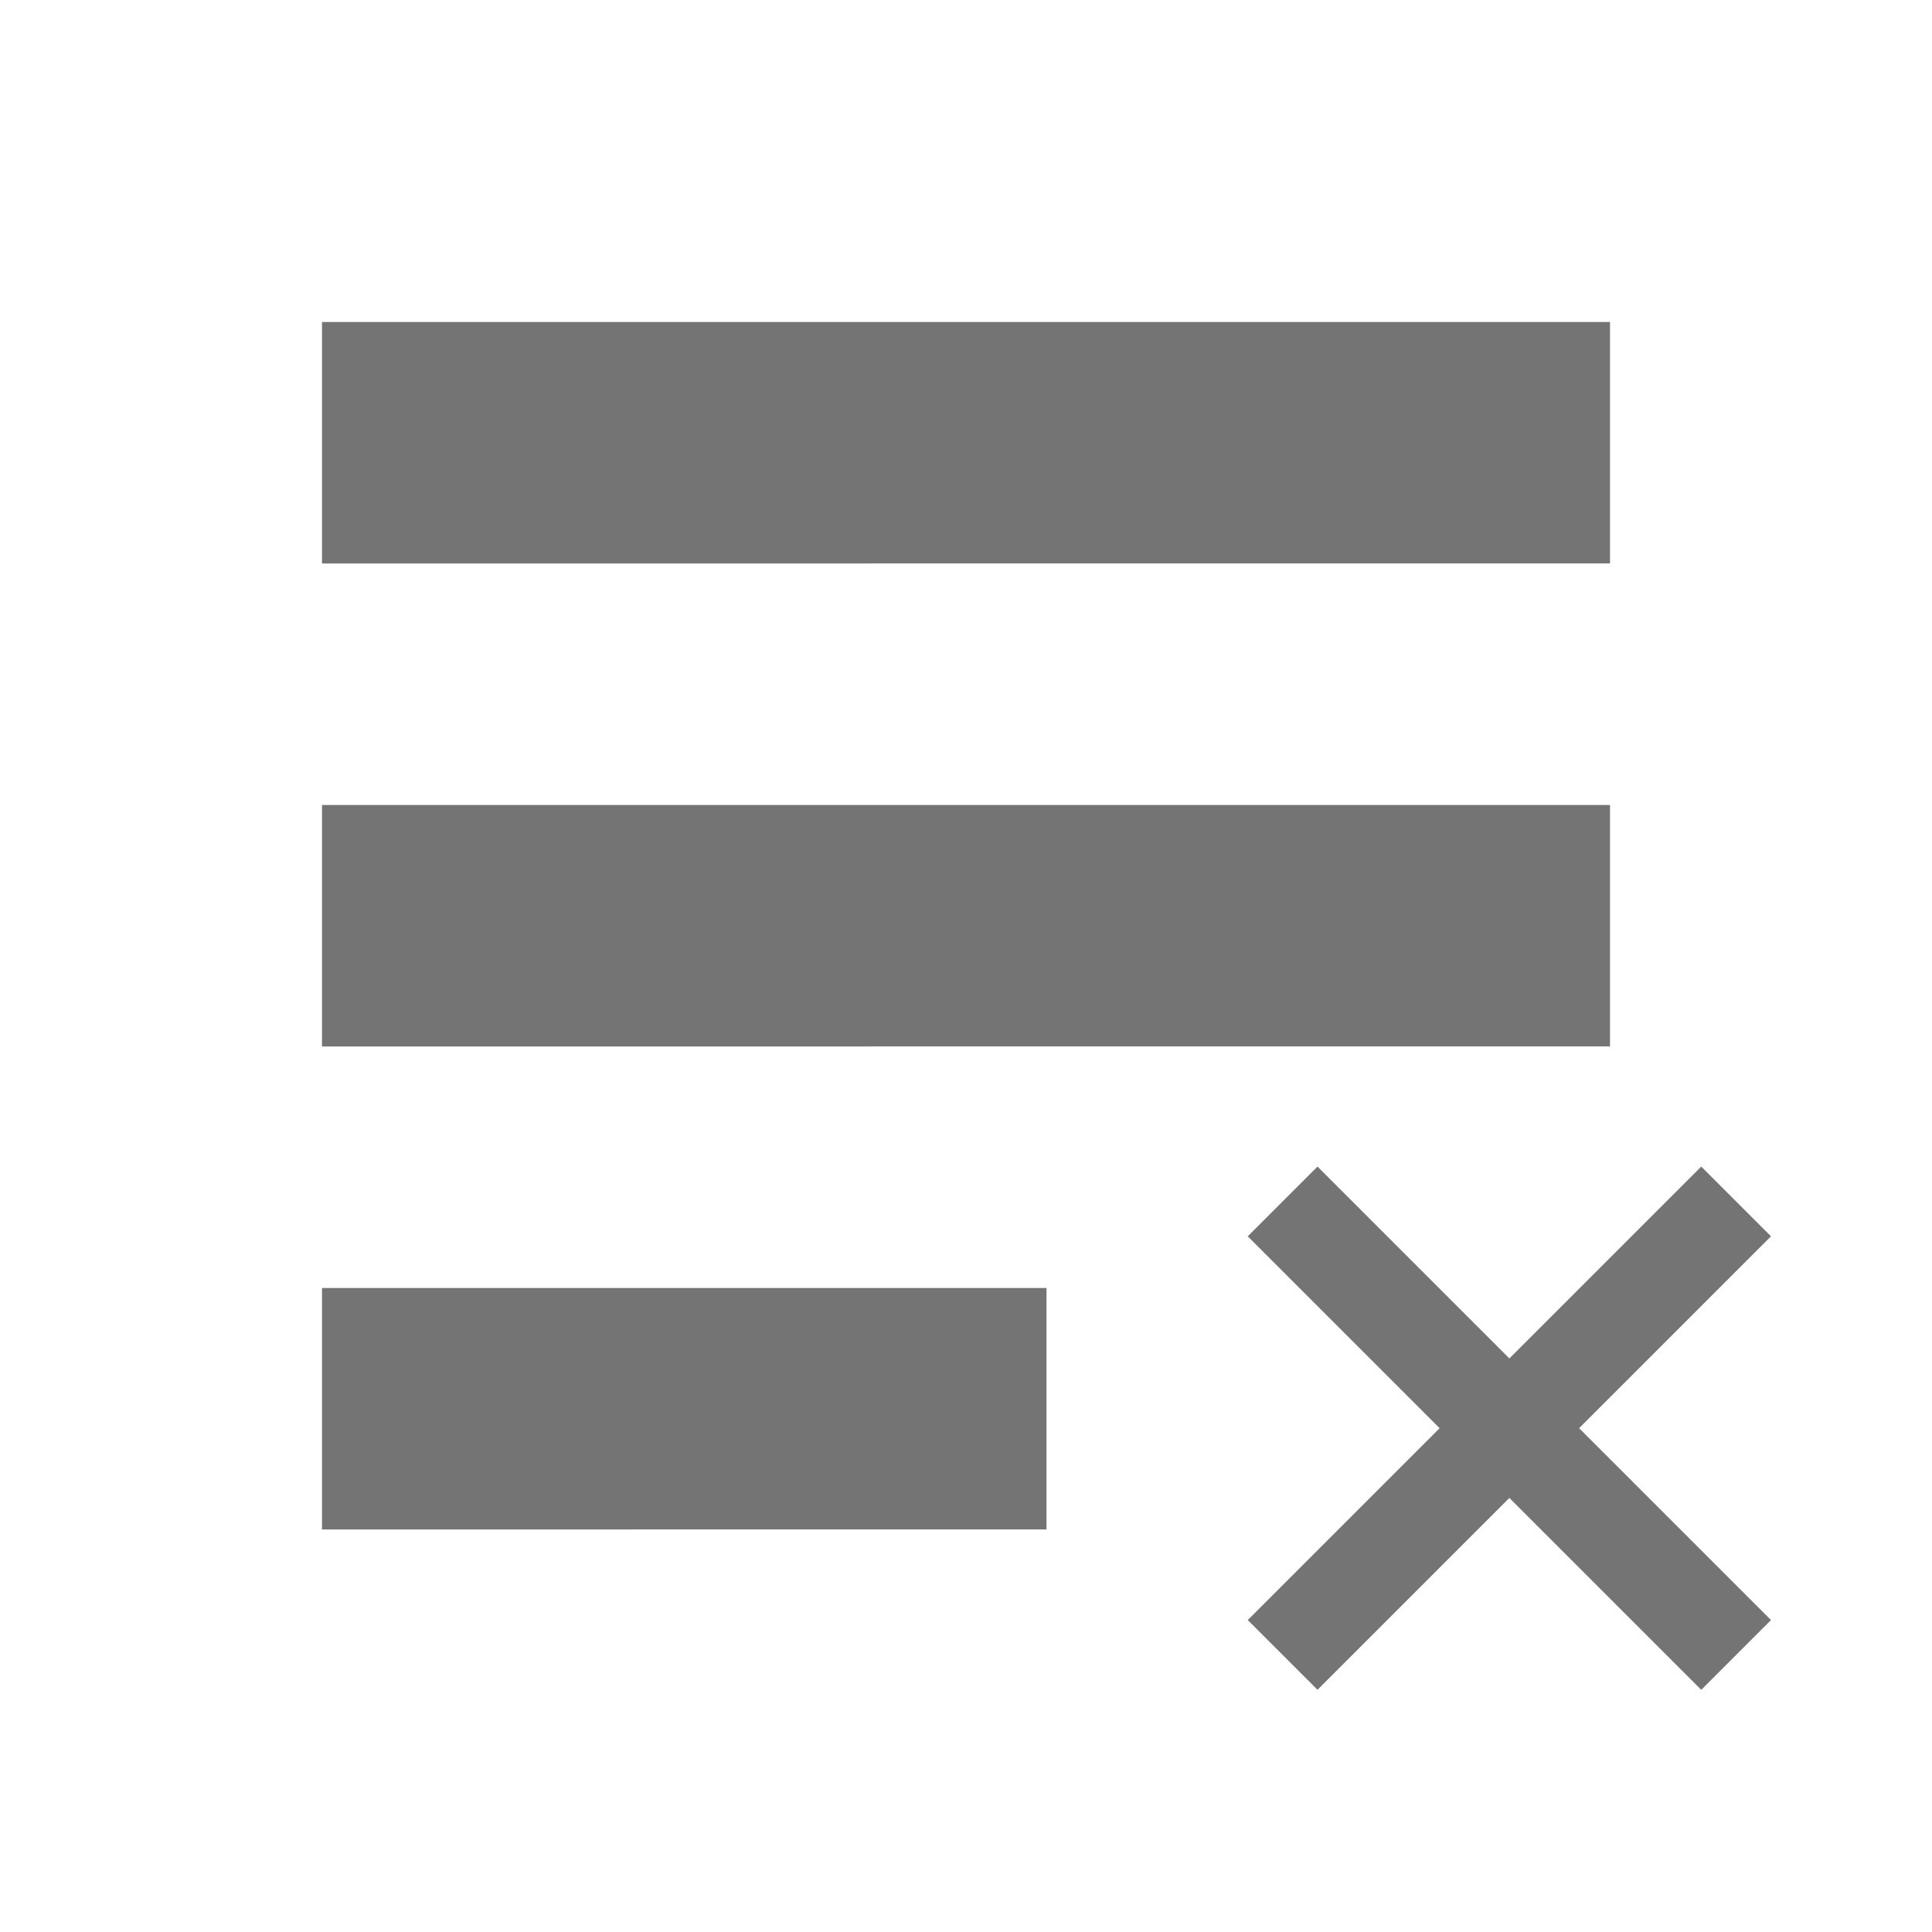
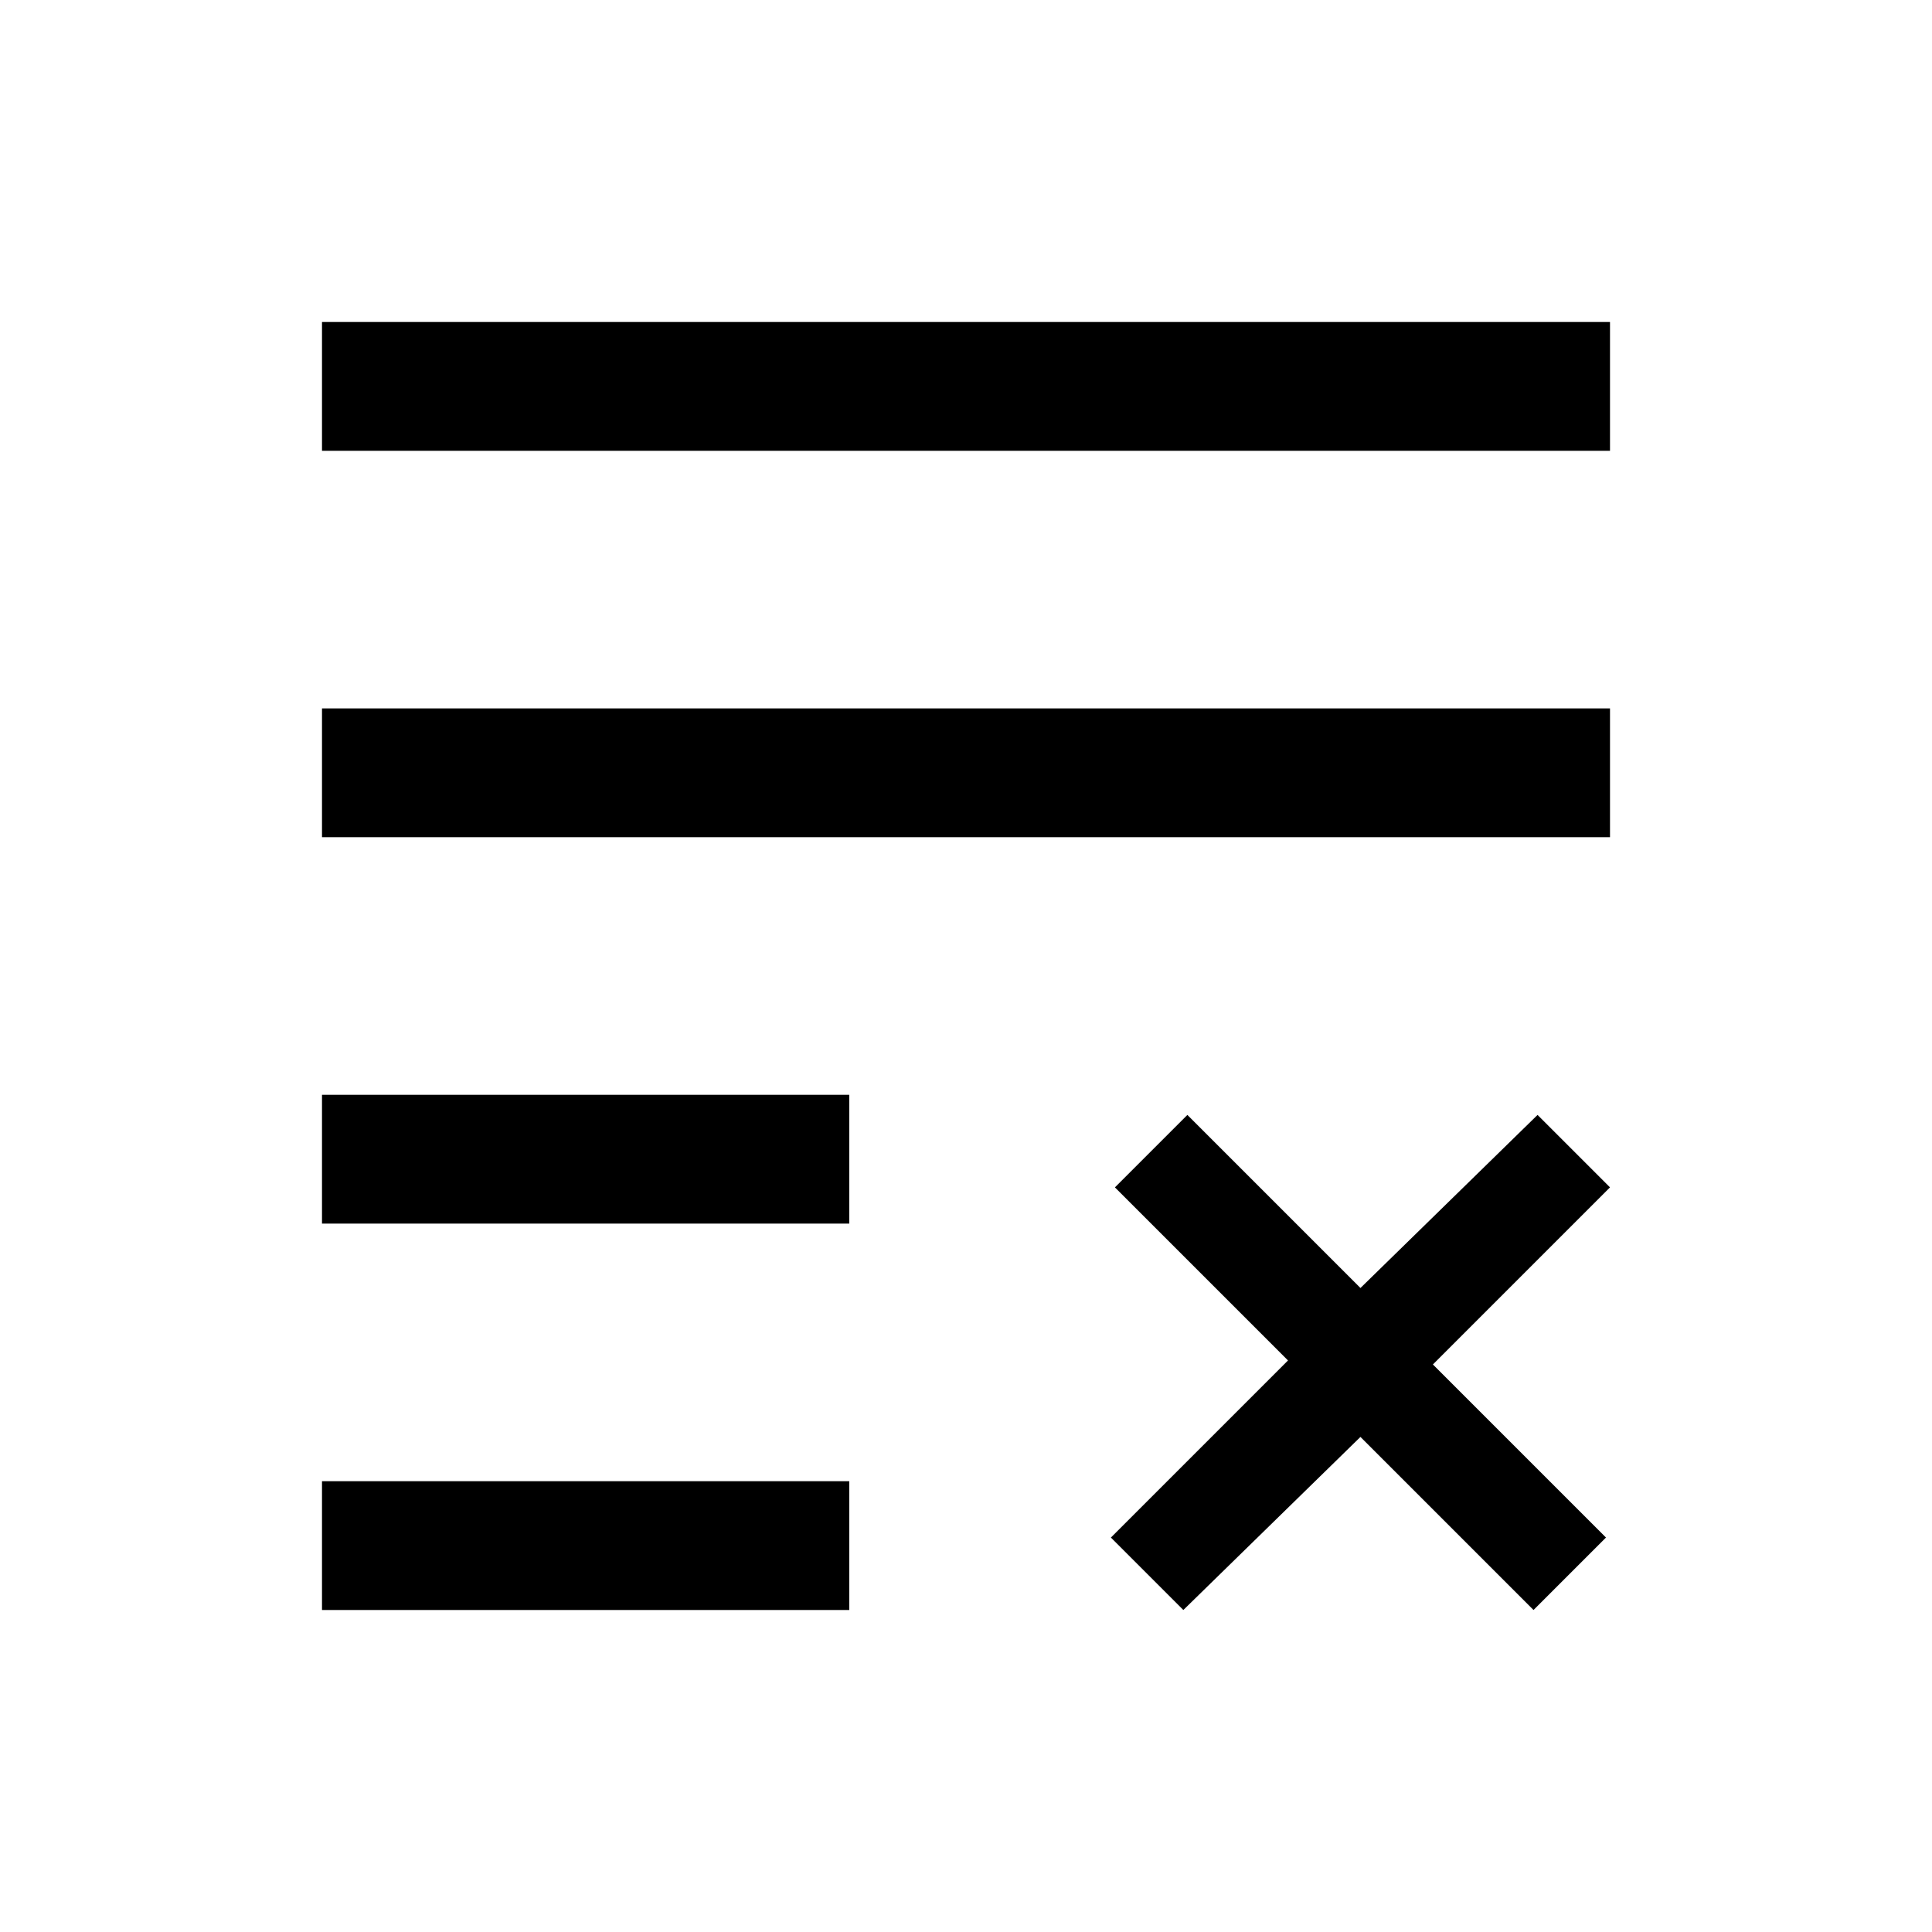
- <svg xmlns="http://www.w3.org/2000/svg" width="48" height="48" viewBox="0 0 48 48" id="svg2" version="1.1">
-   <defs id="defs8" />
-   <g id="layer1" transform="translate(-384,-1004.362)" style="display:inline">
-     <path style="color:#000000;display:inline;overflow:visible;visibility:visible;opacity:1;fill:#747474;fill-opacity:1;fill-rule:nonzero;stroke:none;stroke-width:3;stroke-linecap:round;stroke-linejoin:round;stroke-miterlimit:4;stroke-dasharray:none;stroke-dashoffset:0;stroke-opacity:1;marker:none;enable-background:accumulate" d="m 392,1012.362 v 5.999 l 32,-6e-4 v -5.999 z" id="path10525" />
-     <path id="path10527" d="m 392,1024.362 v 5.999 l 32,-6e-4 v -5.999 z" style="color:#000000;display:inline;overflow:visible;visibility:visible;opacity:1;fill:#747474;fill-opacity:1;fill-rule:nonzero;stroke:none;stroke-width:3;stroke-linecap:round;stroke-linejoin:round;stroke-miterlimit:4;stroke-dasharray:none;stroke-dashoffset:0;stroke-opacity:1;marker:none;enable-background:accumulate" />
-     <path style="color:#000000;display:inline;overflow:visible;visibility:visible;opacity:1;fill:#747474;fill-opacity:1;fill-rule:nonzero;stroke:none;stroke-width:3;stroke-linecap:round;stroke-linejoin:round;stroke-miterlimit:4;stroke-dasharray:none;stroke-dashoffset:0;stroke-opacity:1;marker:none;enable-background:accumulate" d="m 392,1036.362 v 5.999 l 18,-6e-4 v -5.999 z" id="path10529" />
-     <path id="path7127-9" d="m 416.733,1046.345 4.767,-4.767 4.767,4.767 1.733,-1.733 -4.767,-4.767 4.767,-4.767 -1.733,-1.733 -4.767,4.767 -4.767,-4.767 -1.733,1.733 4.767,4.767 -4.767,4.767 z" style="display:inline;fill:#747474;fill-opacity:1;fill-rule:evenodd;stroke:none;stroke-width:0.433px;stroke-linecap:butt;stroke-linejoin:miter;stroke-opacity:1" />
-   </g>
+ <svg xmlns="http://www.w3.org/2000/svg" version="1.1" id="Calque_1" x="0px" y="0px" viewBox="0 0 48 48" style="enable-background:new 0 0 48 48;" xml:space="preserve">
+   <style type="text/css">
+ 	.st0{fill-rule:evenodd;clip-rule:evenodd;}
+ </style>
+   <path class="st0" d="M40,8v3.2H8V8H40z M40,17.6v3.2H8v-3.2H40z M21.1,27.2v3.2H8v-3.2H21.1z M21.1,36.8V40H8v-3.2L21.1,36.8z   M38.2,27.7l1.8,1.8l-4.4,4.4l4.3,4.3l-1.8,1.8l-4.3-4.3L29.4,40l-1.8-1.8l4.4-4.4l-4.3-4.3l1.8-1.8l4.3,4.3L38.2,27.7z" />
</svg>
